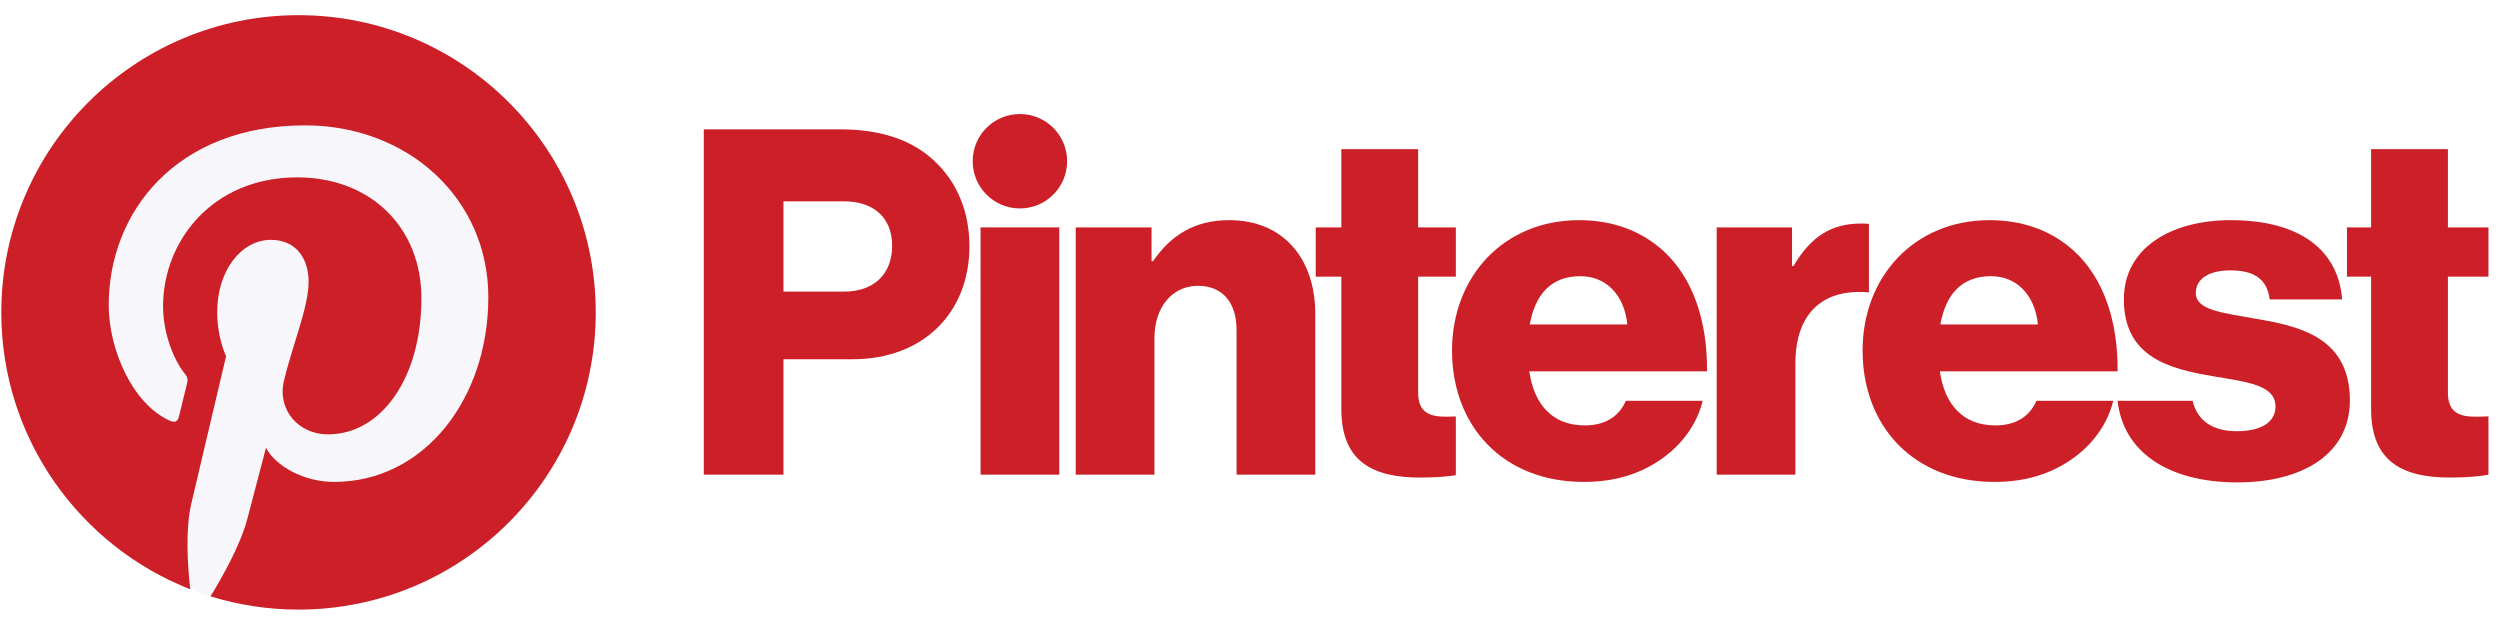
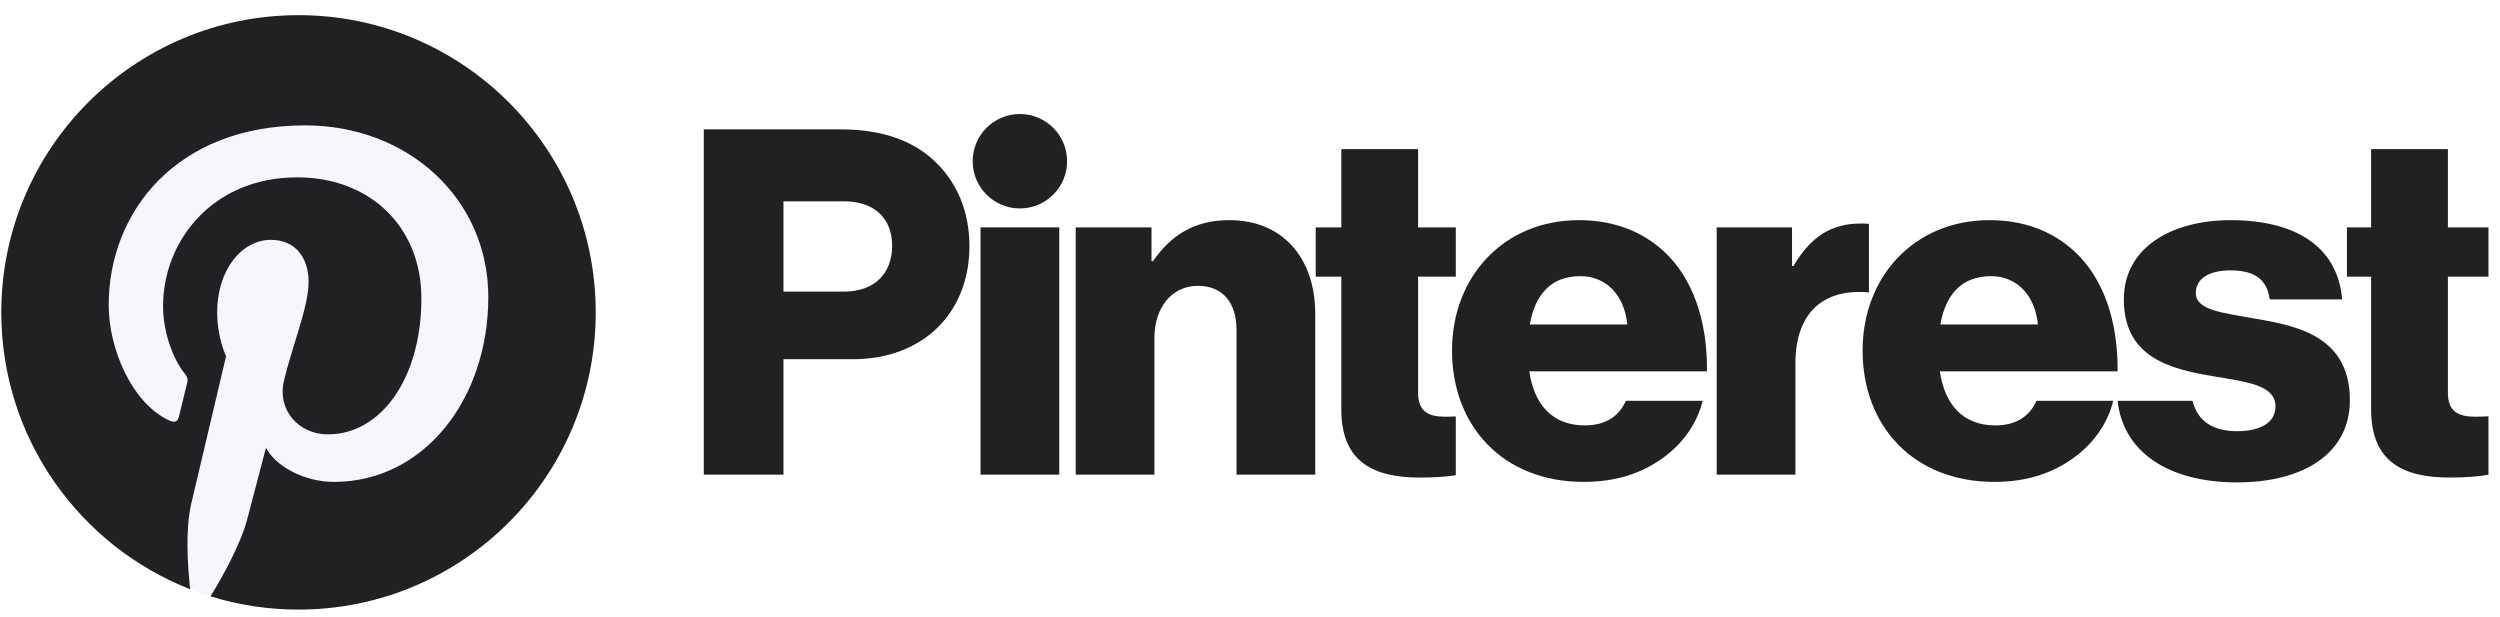
<svg xmlns="http://www.w3.org/2000/svg" width="142" height="35" viewBox="0 0 142 35" fill="none">
-   <path d="M55.695 12.916H60.167V26.961H55.695V12.916Z" fill="#CC1F27" />
-   <path d="M61.102 12.916H65.408V14.836H65.491C66.533 13.327 67.877 12.505 69.825 12.505C72.897 12.505 74.708 14.699 74.708 17.826V26.961H70.236V18.732C70.236 17.25 69.496 16.235 68.042 16.235C66.561 16.235 65.573 17.47 65.573 19.198V26.961H61.102V12.916Z" fill="#CC1F27" />
-   <path d="M60.612 9.158C60.612 7.676 59.411 6.476 57.93 6.476C56.449 6.476 55.248 7.676 55.248 9.158C55.248 10.639 56.449 11.84 57.93 11.84C59.411 11.84 60.612 10.639 60.612 9.158Z" fill="#CC1F27" />
-   <path d="M106.155 12.713C106.027 12.702 105.881 12.697 105.71 12.697C104.009 12.697 102.857 13.437 101.869 15.111H101.787V12.916H97.508V26.961H101.979V20.652C101.979 17.728 103.598 16.374 106.155 16.61V12.713Z" fill="#CC1F27" />
-   <path d="M128.096 18.101C126.313 17.772 124.722 17.635 124.722 16.647C124.722 15.769 125.573 15.358 126.67 15.358C127.904 15.358 128.755 15.742 128.919 17.004H133.034C132.815 14.233 130.675 12.505 126.697 12.505C123.378 12.505 120.635 14.041 120.635 17.004C120.635 20.296 123.241 20.954 125.682 21.366C127.548 21.695 129.248 21.832 129.248 23.094C129.248 23.999 128.398 24.493 127.054 24.493C125.705 24.493 124.813 23.922 124.54 22.765H120.279C120.593 25.652 123.127 27.4 127.081 27.4C130.757 27.4 133.473 25.809 133.473 22.737C133.473 19.143 130.565 18.512 128.096 18.101Z" fill="#CC1F27" />
-   <path d="M113.092 15.687C114.546 15.687 115.588 16.757 115.753 18.43H110.211C110.513 16.757 111.391 15.687 113.092 15.687ZM113.339 24.163C111.501 24.163 110.458 22.984 110.184 21.091H120.279C120.306 18.238 119.483 15.797 117.81 14.261C116.603 13.164 115.012 12.505 113.009 12.505C108.73 12.505 105.795 15.714 105.795 19.912C105.795 24.163 108.648 27.373 113.284 27.373C115.067 27.373 116.493 26.907 117.673 26.084C118.907 25.233 119.73 24.026 120.032 22.765H115.67C115.286 23.642 114.518 24.163 113.339 24.163Z" fill="#CC1F27" />
-   <path d="M141.345 23.648C141.138 23.657 140.86 23.669 140.604 23.669C139.644 23.669 139.041 23.394 139.041 22.297V15.713H141.345V12.915H139.041V8.472H134.679V12.915H133.307V15.713H134.679V23.257C134.679 26.275 136.544 27.125 139.15 27.125C140.145 27.125 140.896 27.05 141.345 26.963V23.648Z" fill="#CC1F27" />
-   <path d="M82.691 23.655C82.512 23.662 82.306 23.669 82.114 23.669C81.154 23.669 80.55 23.394 80.55 22.297V15.713H82.691V12.915H80.55V8.472H76.189V12.915H74.734V15.713H76.189V23.257C76.189 26.275 78.054 27.125 80.66 27.125C81.542 27.125 82.232 27.066 82.691 26.992V23.655Z" fill="#CC1F27" />
-   <path d="M92.432 18.43C92.268 16.757 91.225 15.687 89.771 15.687C88.071 15.687 87.193 16.757 86.891 18.43H92.432ZM82.475 19.912C82.475 15.715 85.41 12.505 89.689 12.505C91.692 12.505 93.283 13.164 94.49 14.261C96.163 15.797 96.986 18.238 96.958 21.091H86.864C87.138 22.984 88.18 24.163 90.018 24.163C91.198 24.163 91.966 23.642 92.35 22.765H96.712C96.41 24.026 95.587 25.233 94.352 26.084C93.173 26.907 91.746 27.373 89.963 27.373C85.327 27.373 82.475 24.163 82.475 19.912Z" fill="#CC1F27" />
-   <path d="M47.931 16.564C49.686 16.564 50.674 15.522 50.674 13.958C50.674 12.395 49.659 11.435 47.931 11.435H44.501V16.564H47.931ZM39.975 7.347H47.739C50.126 7.347 51.882 8.006 53.088 9.158C54.35 10.337 55.064 12.011 55.064 13.986C55.064 17.744 52.458 20.405 48.425 20.405H44.501V26.961H39.975V7.347Z" fill="#CC1F27" />
+   <path d="M55.694 12.915H60.166V26.96H55.694V12.915Z" fill="#1F2122" />
+   <path d="M61.1 12.915H65.406V14.836H65.489C66.531 13.327 67.875 12.504 69.823 12.504C72.895 12.504 74.706 14.698 74.706 17.826V26.96H70.234V18.731C70.234 17.25 69.494 16.235 68.04 16.235C66.559 16.235 65.571 17.469 65.571 19.197V26.96H61.1V12.915Z" fill="#1F2122" />
+   <path d="M60.611 9.158C60.611 7.677 59.41 6.476 57.929 6.476C56.448 6.476 55.247 7.677 55.247 9.158C55.247 10.639 56.448 11.84 57.929 11.84C59.41 11.84 60.611 10.639 60.611 9.158Z" fill="#1F2122" />
+   <path d="M106.155 12.713C106.027 12.701 105.881 12.696 105.71 12.696C104.009 12.696 102.857 13.437 101.869 15.11H101.787V12.916H97.508V26.96H101.979V20.651C101.979 17.728 103.598 16.373 106.155 16.61V12.713Z" fill="#1F2122" />
+   <path d="M128.095 18.101C126.312 17.772 124.721 17.635 124.721 16.647C124.721 15.769 125.572 15.358 126.669 15.358C127.903 15.358 128.754 15.742 128.918 17.004H133.033C132.814 14.233 130.674 12.505 126.696 12.505C123.377 12.505 120.634 14.041 120.634 17.004C120.634 20.295 123.24 20.954 125.681 21.365C127.547 21.695 129.247 21.832 129.247 23.093C129.247 23.999 128.397 24.492 127.053 24.492C125.704 24.492 124.812 23.922 124.539 22.764H120.278C120.592 25.652 123.126 27.4 127.08 27.4C130.756 27.4 133.472 25.809 133.472 22.737C133.472 19.143 130.564 18.512 128.095 18.101Z" fill="#1F2122" />
+   <path d="M113.092 15.686C114.546 15.686 115.588 16.756 115.753 18.43H110.211C110.513 16.756 111.391 15.686 113.092 15.686ZM113.339 24.163C111.501 24.163 110.458 22.983 110.184 21.09H120.279C120.306 18.238 119.483 15.796 117.81 14.26C116.603 13.163 115.012 12.504 113.009 12.504C108.73 12.504 105.795 15.714 105.795 19.911C105.795 24.163 108.648 27.372 113.284 27.372C115.067 27.372 116.493 26.906 117.673 26.083C118.907 25.233 119.73 24.026 120.032 22.764H115.67C115.286 23.642 114.518 24.163 113.339 24.163Z" fill="#1F2122" />
+   <path d="M141.345 23.648C141.138 23.656 140.86 23.669 140.604 23.669C139.644 23.669 139.041 23.394 139.041 22.297V15.713H141.345V12.915H139.041V8.471H134.679V12.915H133.307V15.713H134.679V23.257C134.679 26.274 136.544 27.125 139.15 27.125C140.145 27.125 140.896 27.05 141.345 26.963V23.648Z" fill="#1F2122" />
+   <path d="M82.689 23.656C82.51 23.663 82.304 23.67 82.112 23.67C81.152 23.67 80.548 23.395 80.548 22.298V15.714H82.689V12.916H80.548V8.472H76.187V12.916H74.732V15.714H76.187V23.258C76.187 26.276 78.052 27.126 80.658 27.126C81.54 27.126 82.23 27.067 82.689 26.993V23.656Z" fill="#1F2122" />
+   <path d="M92.431 18.43C92.267 16.756 91.224 15.686 89.77 15.686C88.07 15.686 87.192 16.756 86.89 18.43H92.431ZM82.474 19.911C82.474 15.714 85.409 12.505 89.688 12.505C91.691 12.505 93.282 13.163 94.489 14.26C96.162 15.796 96.985 18.238 96.957 21.09H86.863C87.137 22.983 88.179 24.163 90.017 24.163C91.197 24.163 91.965 23.642 92.349 22.764H96.711C96.409 24.026 95.586 25.233 94.351 26.083C93.172 26.906 91.746 27.372 89.962 27.372C85.326 27.372 82.474 24.163 82.474 19.911Z" fill="#1F2122" />
+   <path d="M47.931 16.564C49.686 16.564 50.674 15.521 50.674 13.958C50.674 12.394 49.659 11.434 47.931 11.434H44.501V16.564H47.931ZM39.975 7.347H47.739C50.126 7.347 51.882 8.005 53.088 9.157C54.35 10.337 55.064 12.01 55.064 13.985C55.064 17.743 52.458 20.404 48.425 20.404H44.501V26.96H39.975V7.347Z" fill="#1F2122" />
  <path d="M33.838 17.743C33.838 27.067 26.279 34.625 16.956 34.625C7.632 34.625 0.074 27.067 0.074 17.743C0.074 8.42 7.632 0.862 16.956 0.862C26.279 0.862 33.838 8.42 33.838 17.743Z" fill="#F7F7FB" />
-   <path d="M16.956 0.862C7.632 0.862 0.074 8.42 0.074 17.743C0.074 24.895 4.524 31.009 10.804 33.469C10.656 32.133 10.523 30.079 10.862 28.621C11.169 27.303 12.842 20.23 12.842 20.23C12.842 20.23 12.337 19.218 12.337 17.723C12.337 15.376 13.698 13.623 15.392 13.623C16.832 13.623 17.528 14.705 17.528 16.001C17.528 17.45 16.605 19.615 16.13 21.622C15.732 23.302 16.972 24.673 18.629 24.673C21.63 24.673 23.936 21.509 23.936 16.942C23.936 12.9 21.032 10.074 16.885 10.074C12.081 10.074 9.262 13.677 9.262 17.4C9.262 18.851 9.821 20.407 10.518 21.253C10.656 21.42 10.676 21.566 10.635 21.737C10.507 22.27 10.222 23.417 10.166 23.652C10.093 23.961 9.922 24.026 9.602 23.877C7.493 22.896 6.175 19.813 6.175 17.337C6.175 12.012 10.044 7.121 17.33 7.121C23.186 7.121 27.737 11.294 27.737 16.871C27.737 22.689 24.069 27.372 18.977 27.372C17.266 27.372 15.658 26.483 15.107 25.433C15.107 25.433 14.261 28.657 14.056 29.447C13.675 30.913 12.646 32.751 11.957 33.872C13.537 34.361 15.216 34.625 16.956 34.625C26.28 34.625 33.838 27.067 33.838 17.743C33.838 8.42 26.28 0.862 16.956 0.862Z" fill="#CC1F27" />
+   <path d="M16.955 0.861C7.631 0.861 0.073 8.419 0.073 17.743C0.073 24.895 4.523 31.009 10.803 33.468C10.655 32.133 10.522 30.078 10.861 28.62C11.168 27.303 12.841 20.229 12.841 20.229C12.841 20.229 12.336 19.218 12.336 17.723C12.336 15.375 13.697 13.623 15.391 13.623C16.831 13.623 17.527 14.704 17.527 16.001C17.527 17.449 16.605 19.615 16.129 21.622C15.731 23.302 16.971 24.672 18.628 24.672C21.629 24.672 23.935 21.508 23.935 16.942C23.935 12.899 21.031 10.073 16.884 10.073C12.08 10.073 9.261 13.676 9.261 17.4C9.261 18.851 9.82 20.406 10.517 21.252C10.655 21.419 10.675 21.566 10.634 21.736C10.506 22.27 10.221 23.416 10.165 23.651C10.092 23.96 9.921 24.026 9.601 23.877C7.492 22.895 6.174 19.813 6.174 17.337C6.174 12.011 10.043 7.121 17.329 7.121C23.185 7.121 27.736 11.294 27.736 16.871C27.736 22.689 24.067 27.371 18.976 27.371C17.265 27.371 15.657 26.483 15.107 25.433C15.107 25.433 14.26 28.656 14.055 29.446C13.674 30.912 12.645 32.75 11.957 33.872C13.536 34.361 15.215 34.624 16.955 34.624C26.279 34.624 33.837 27.066 33.837 17.743C33.837 8.419 26.279 0.861 16.955 0.861Z" fill="#1F2122" />
</svg>
